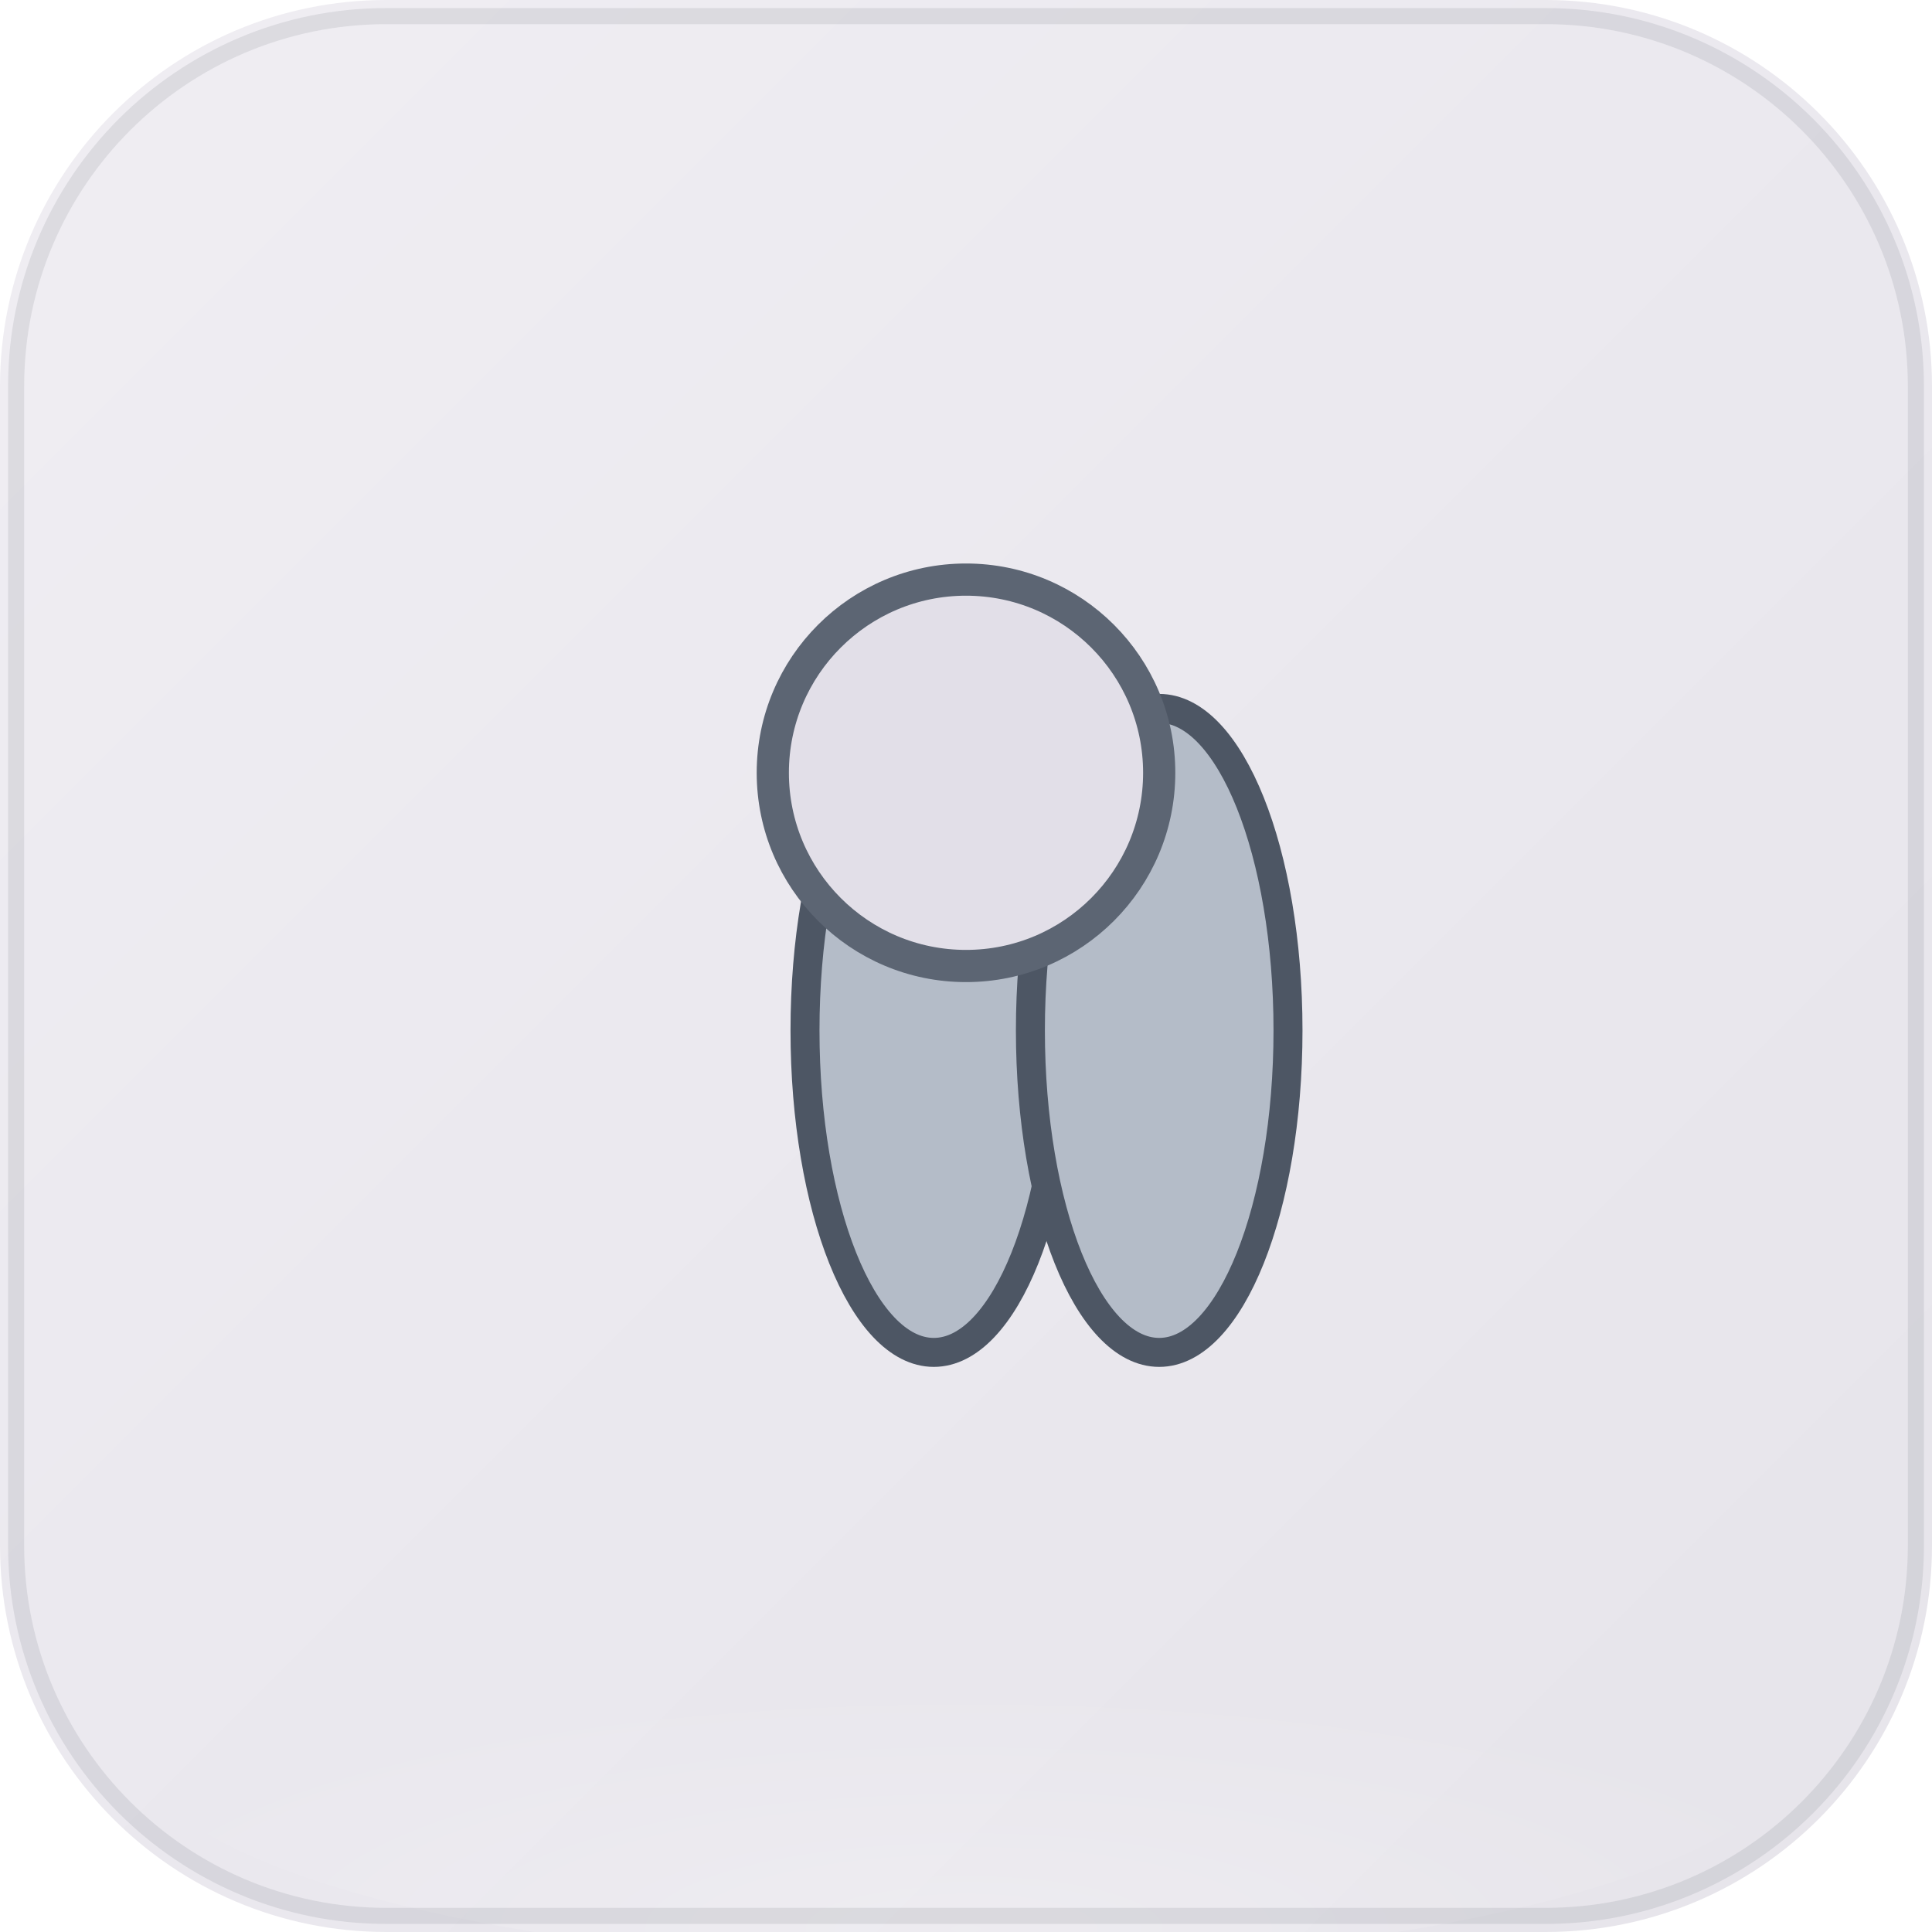
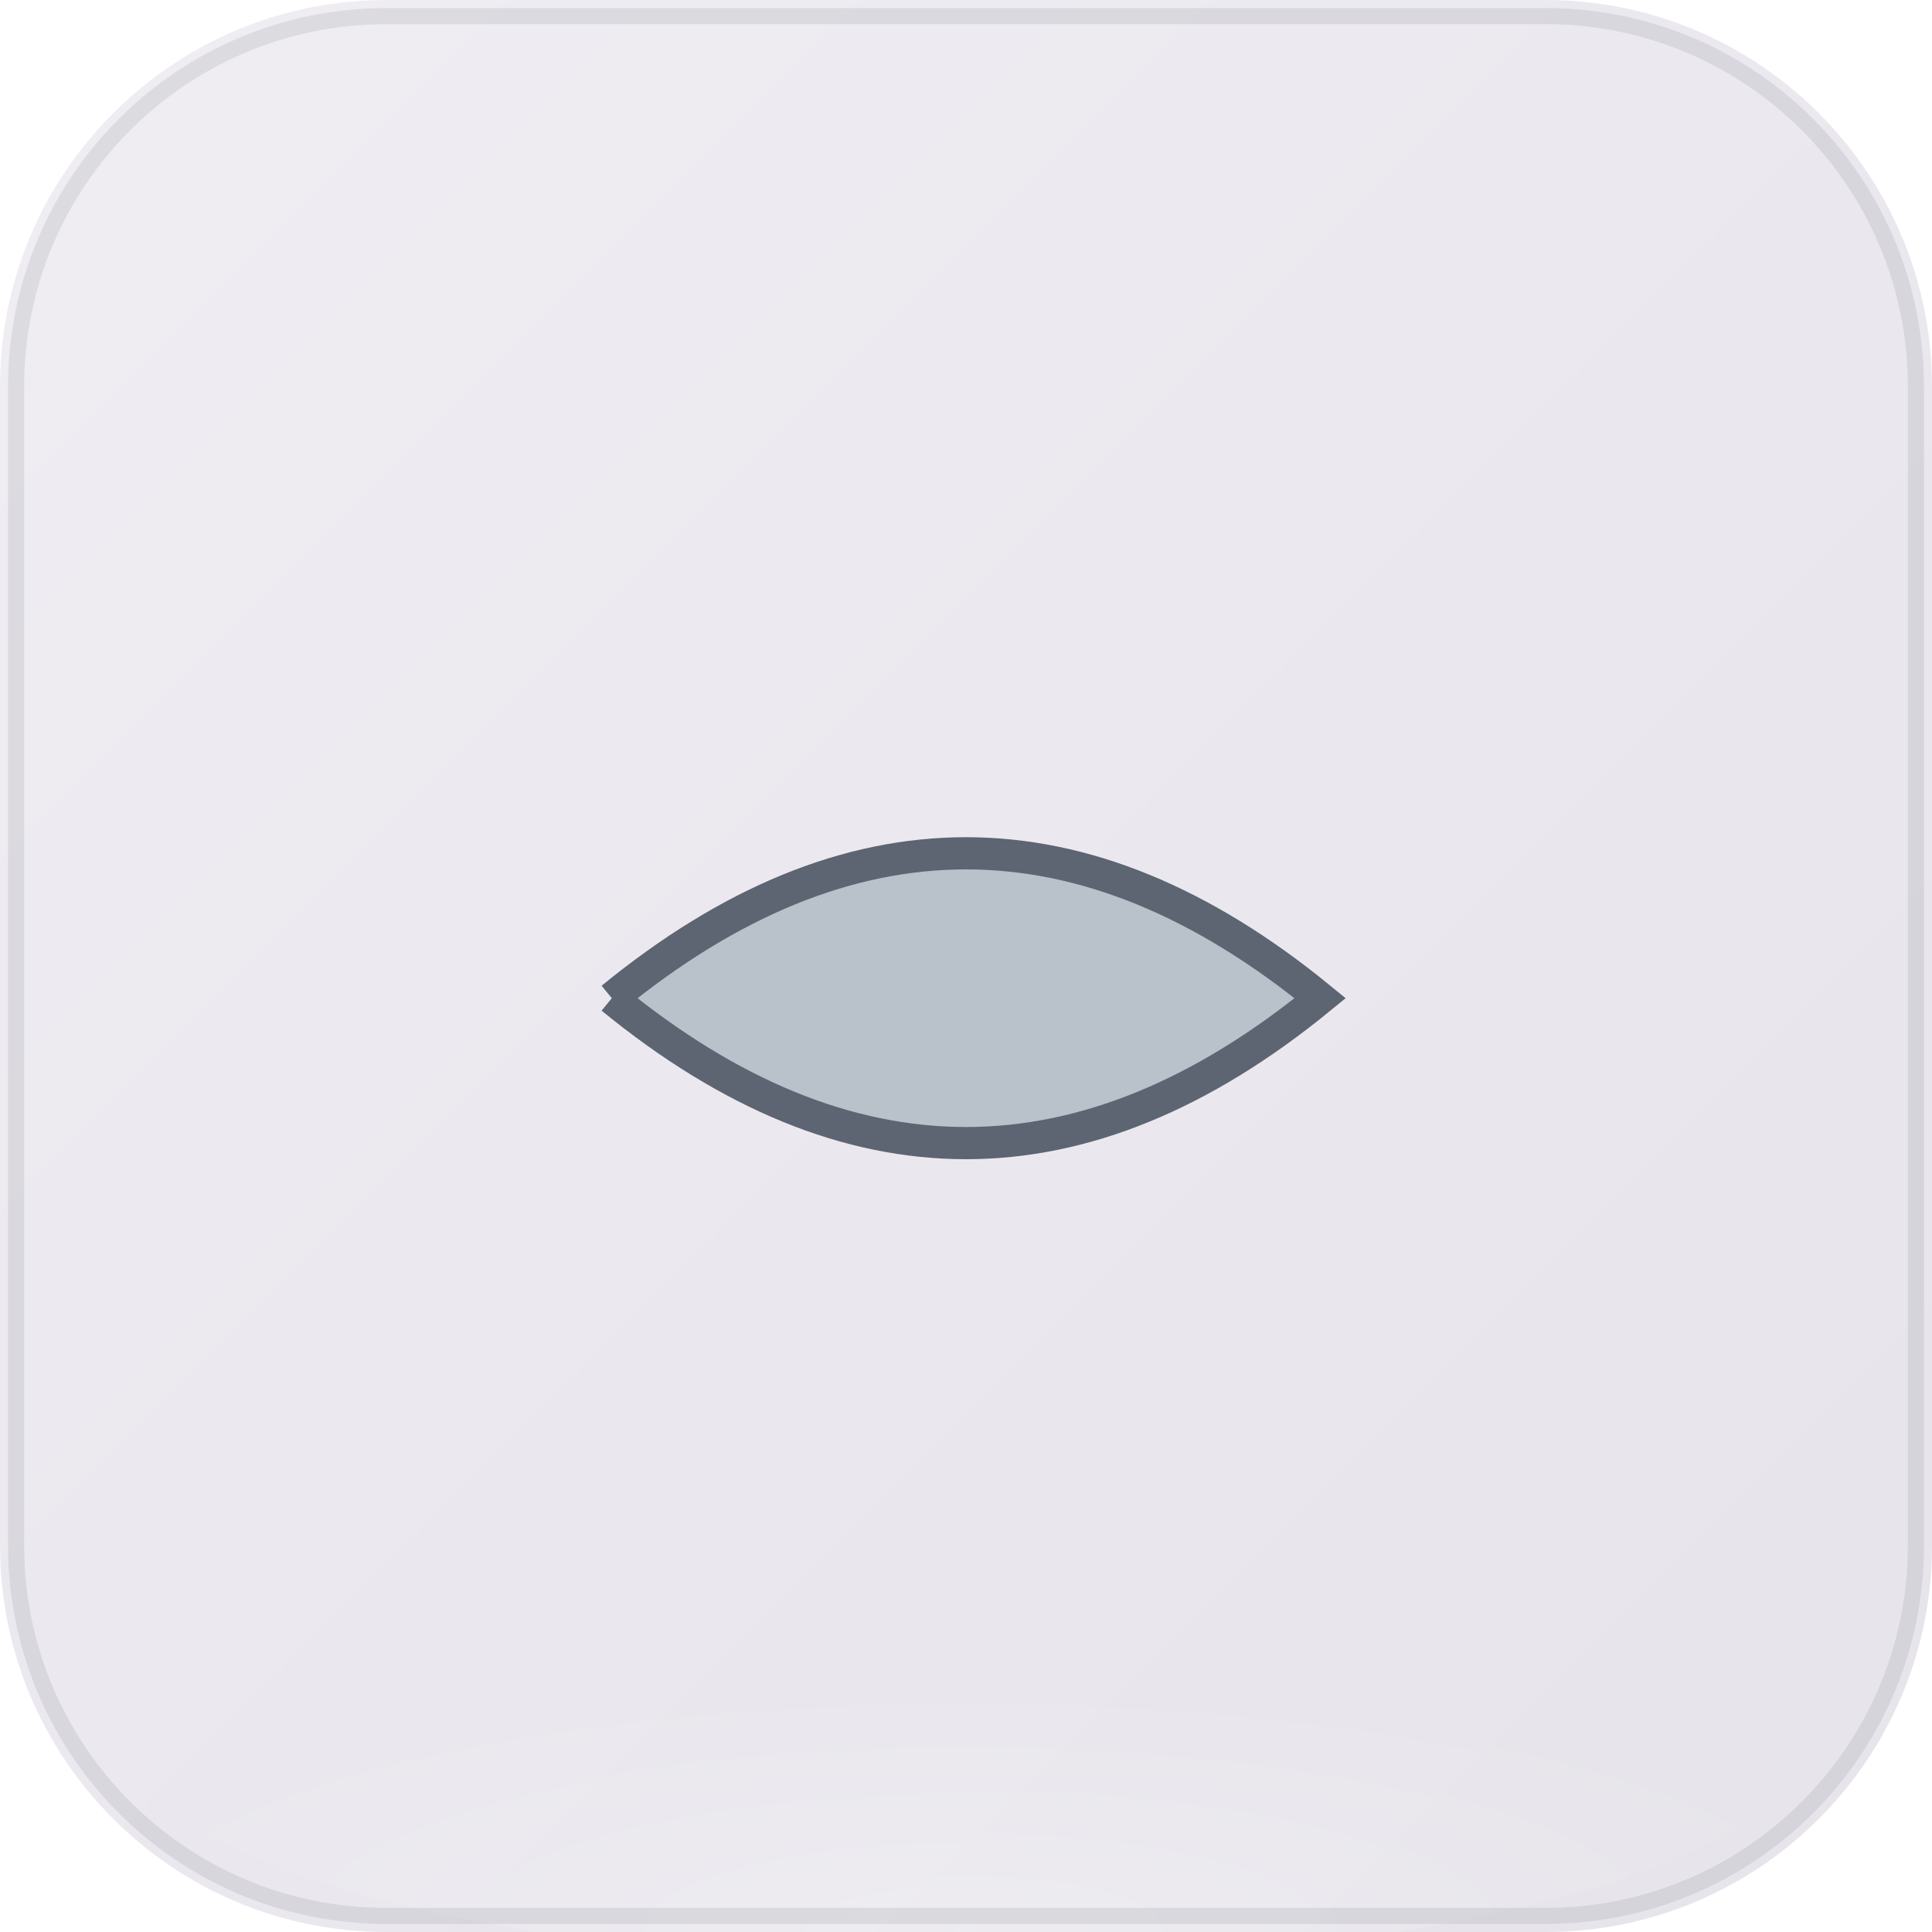
<svg xmlns="http://www.w3.org/2000/svg" viewBox="0 0 120 120" width="120" height="120" role="img" aria-hidden="true">
  <defs>
    <linearGradient id="bg-p55" x1="0%" y1="0%" x2="100%" y2="100%">
      <stop offset="0%" stop-color="#f0eef3" />
      <stop offset="45%" stop-color="#ebe9ef" />
      <stop offset="100%" stop-color="#e6e4ea" />
    </linearGradient>
    <radialGradient id="vin-p55" cx="50%" cy="92%" r="55%">
      <stop offset="0%" stop-color="rgba(255,255,255,0.5)" />
      <stop offset="100%" stop-color="rgba(255,255,255,0)" />
    </radialGradient>
  </defs>
  <rect width="120" height="120" rx="24" fill="url(#bg-p55)" />
  <ellipse cx="60" cy="108" rx="52" ry="14" fill="url(#vin-p55)" opacity="0.45" />
  <rect x="1" y="1" width="118" height="118" rx="23" fill="none" stroke="rgba(45,52,64,0.1)" stroke-width="1" />
-   <ellipse cx="58" cy="64" rx="8" ry="20" fill="#b4bcc8" stroke="#4d5664" stroke-width="1.8" />
-   <ellipse cx="72" cy="64" rx="8" ry="20" fill="#b4bcc8" stroke="#4d5664" stroke-width="1.8" />
-   <circle cx="60" cy="48" r="12" fill="#e2dfe8" stroke="#5c6573" stroke-width="2" />
+   <path d="M38 62 Q60 44 82 62 Q60 80 38 62" fill="#b4bcc8" stroke="#4d5664" stroke-width="2" opacity="0.9" />
</svg>
